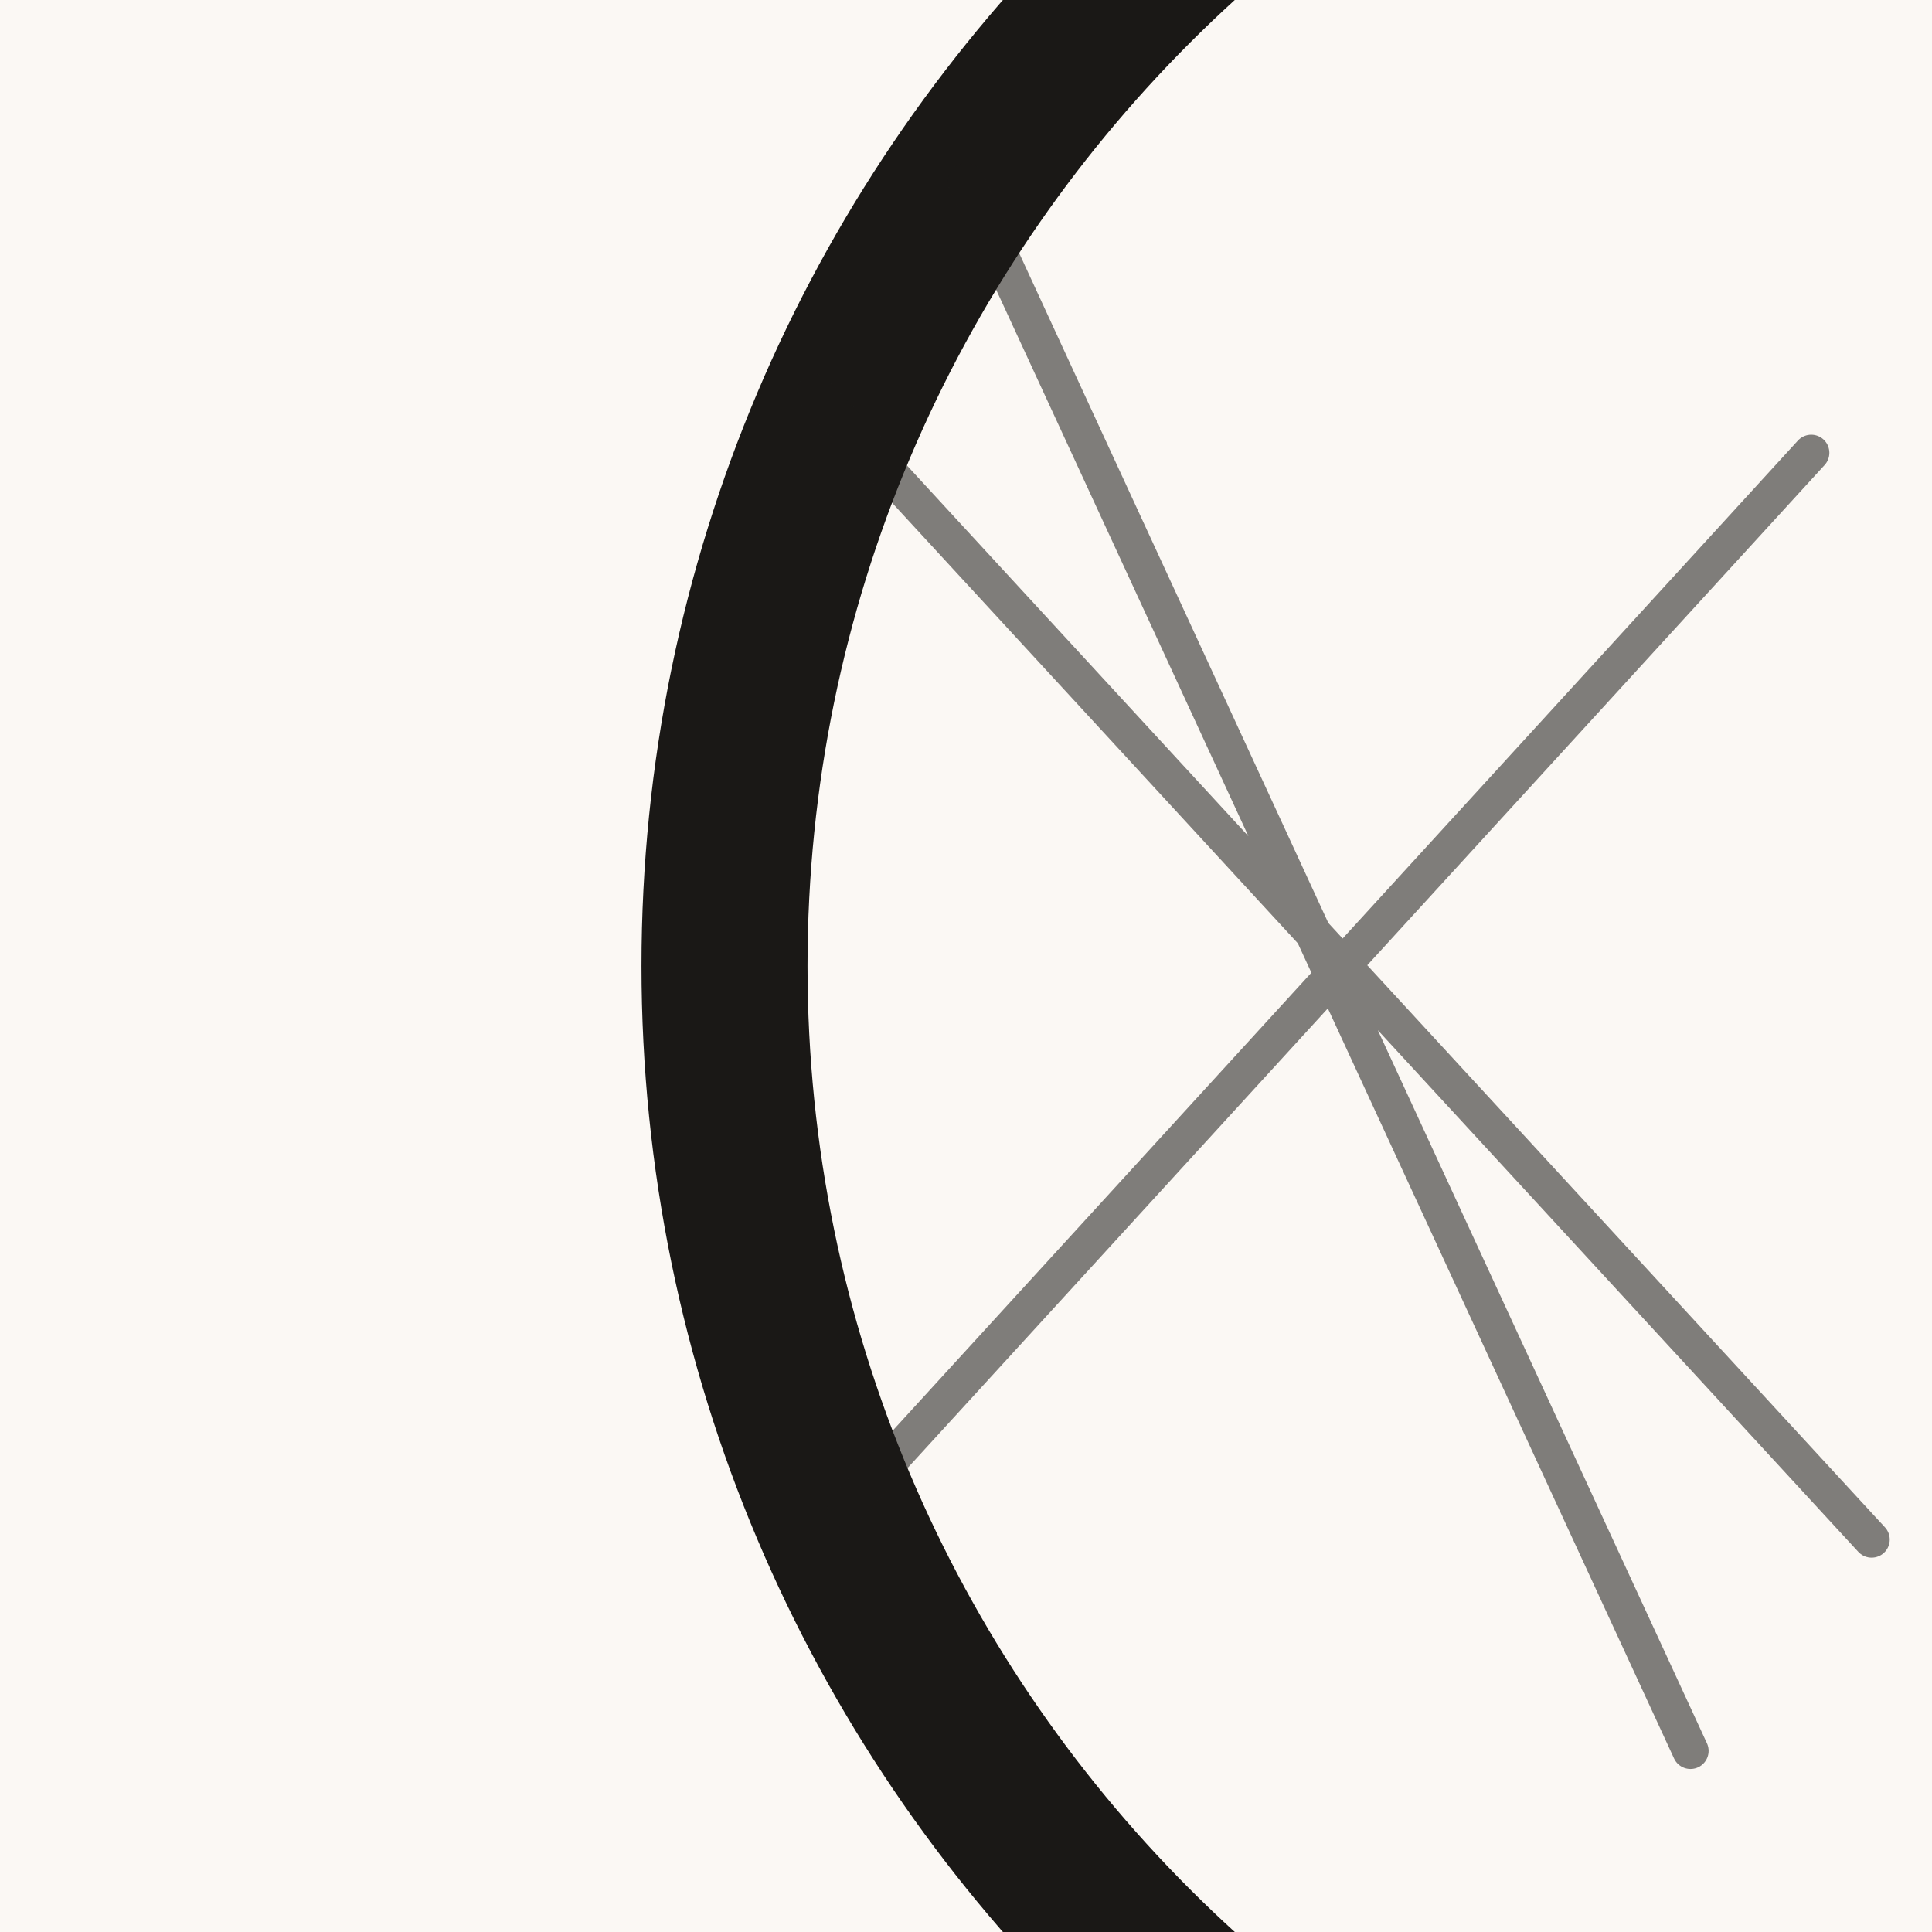
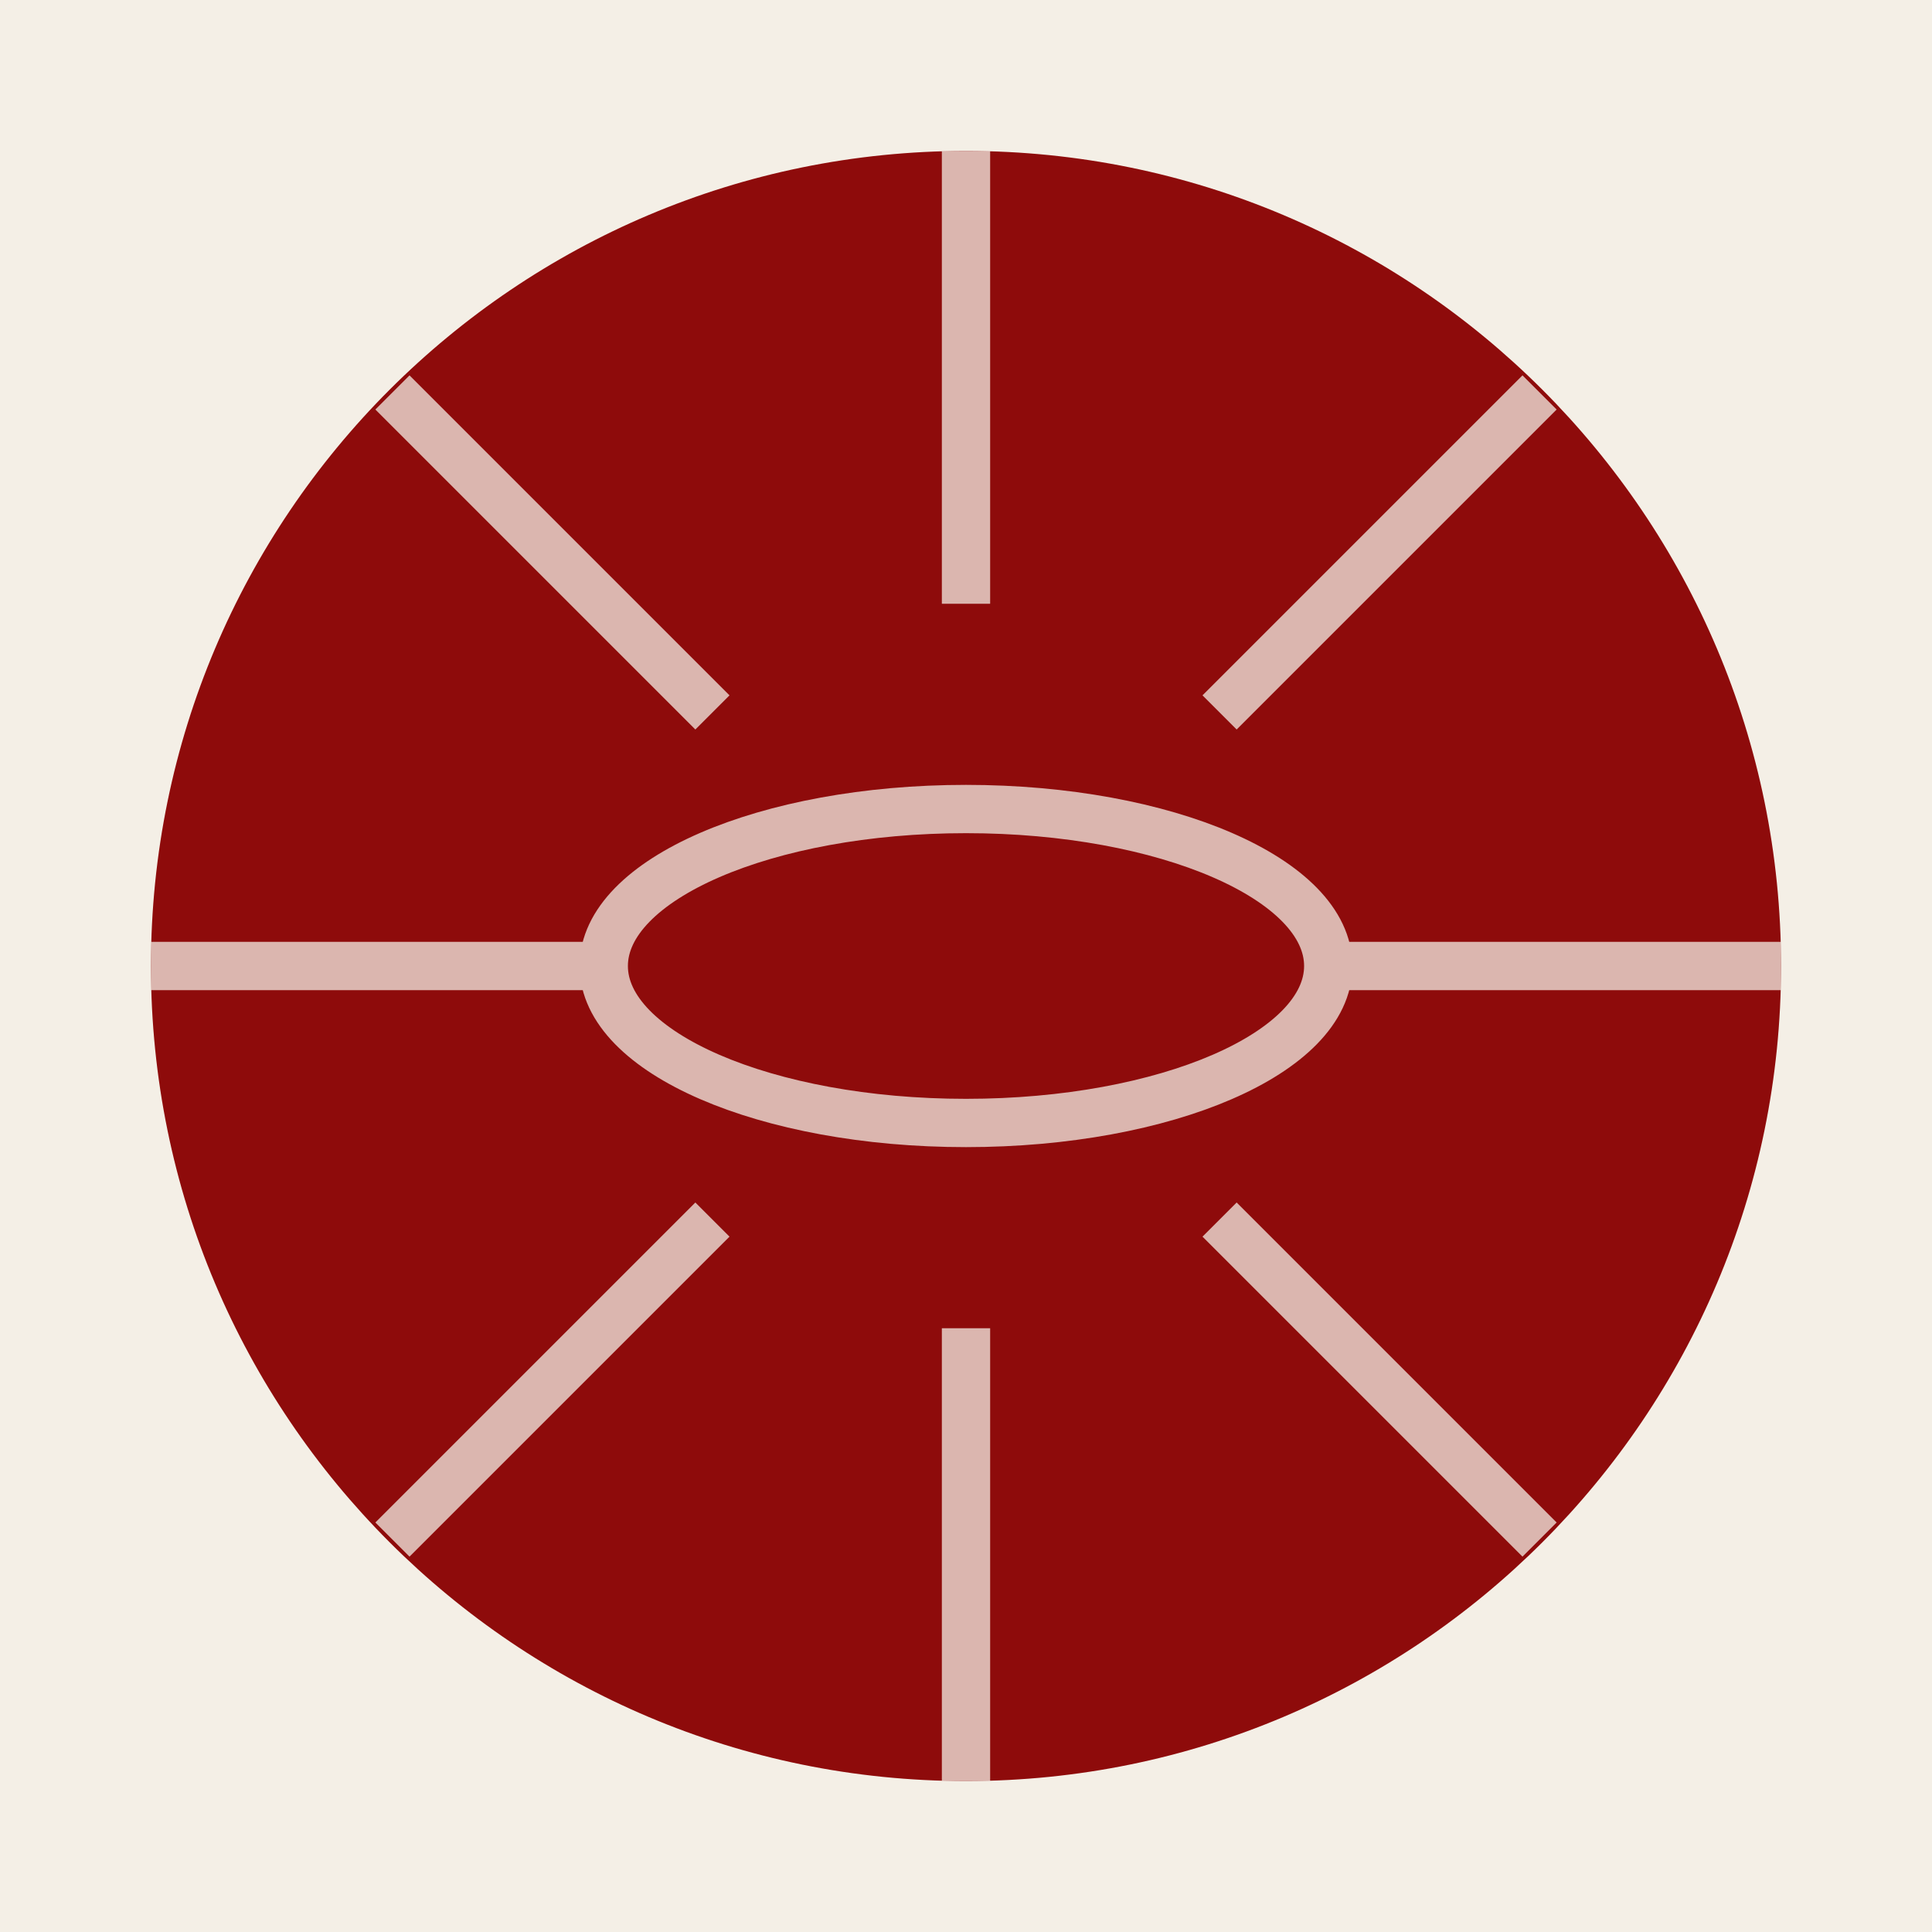
<svg xmlns="http://www.w3.org/2000/svg" viewBox="0 0 32 32" width="32" height="32">
  <style>
-     .paper { fill: #fbf8f4; }
-     .ink { stroke: #1a1816; }
-     @media (prefers-color-scheme: dark) {
-       .paper { fill: #161311; }
-       .ink { stroke: #e8e2da; }
-     }
+     .paper { fill: #f4efe6; }
+     @media (prefers-color-scheme: dark) { .paper { fill: #0b0c0f; } }
  </style>
  <rect class="paper" width="32" height="32" />
-   <g class="ink" fill="none" stroke-linecap="round">
-     <circle cx="35" cy="16" r="23" stroke-width="2.75" />
-     <path d="M13.5 6.5 L31 25.5 M14 25 L30 7.5 M16 3 L28 29" stroke-width="0.6" opacity="0.55" />
+   <circle cx="16" cy="16" r="13.5" fill="#8e0b0b" />
+   <g stroke="#f4efe6" stroke-width="0.8" opacity="0.75" fill="none">
+     <path d="M16 2.5V10M16 22v7.5M2.5 16H10M22 16h7.5M6.5 6.5l5.3 5.3M20.2 20.2l5.3 5.3M6.5 25.5l5.3-5.3M20.2 11.8l5.3-5.3" />
+     <ellipse cx="16" cy="16" rx="6" ry="2.6" />
  </g>
</svg>
